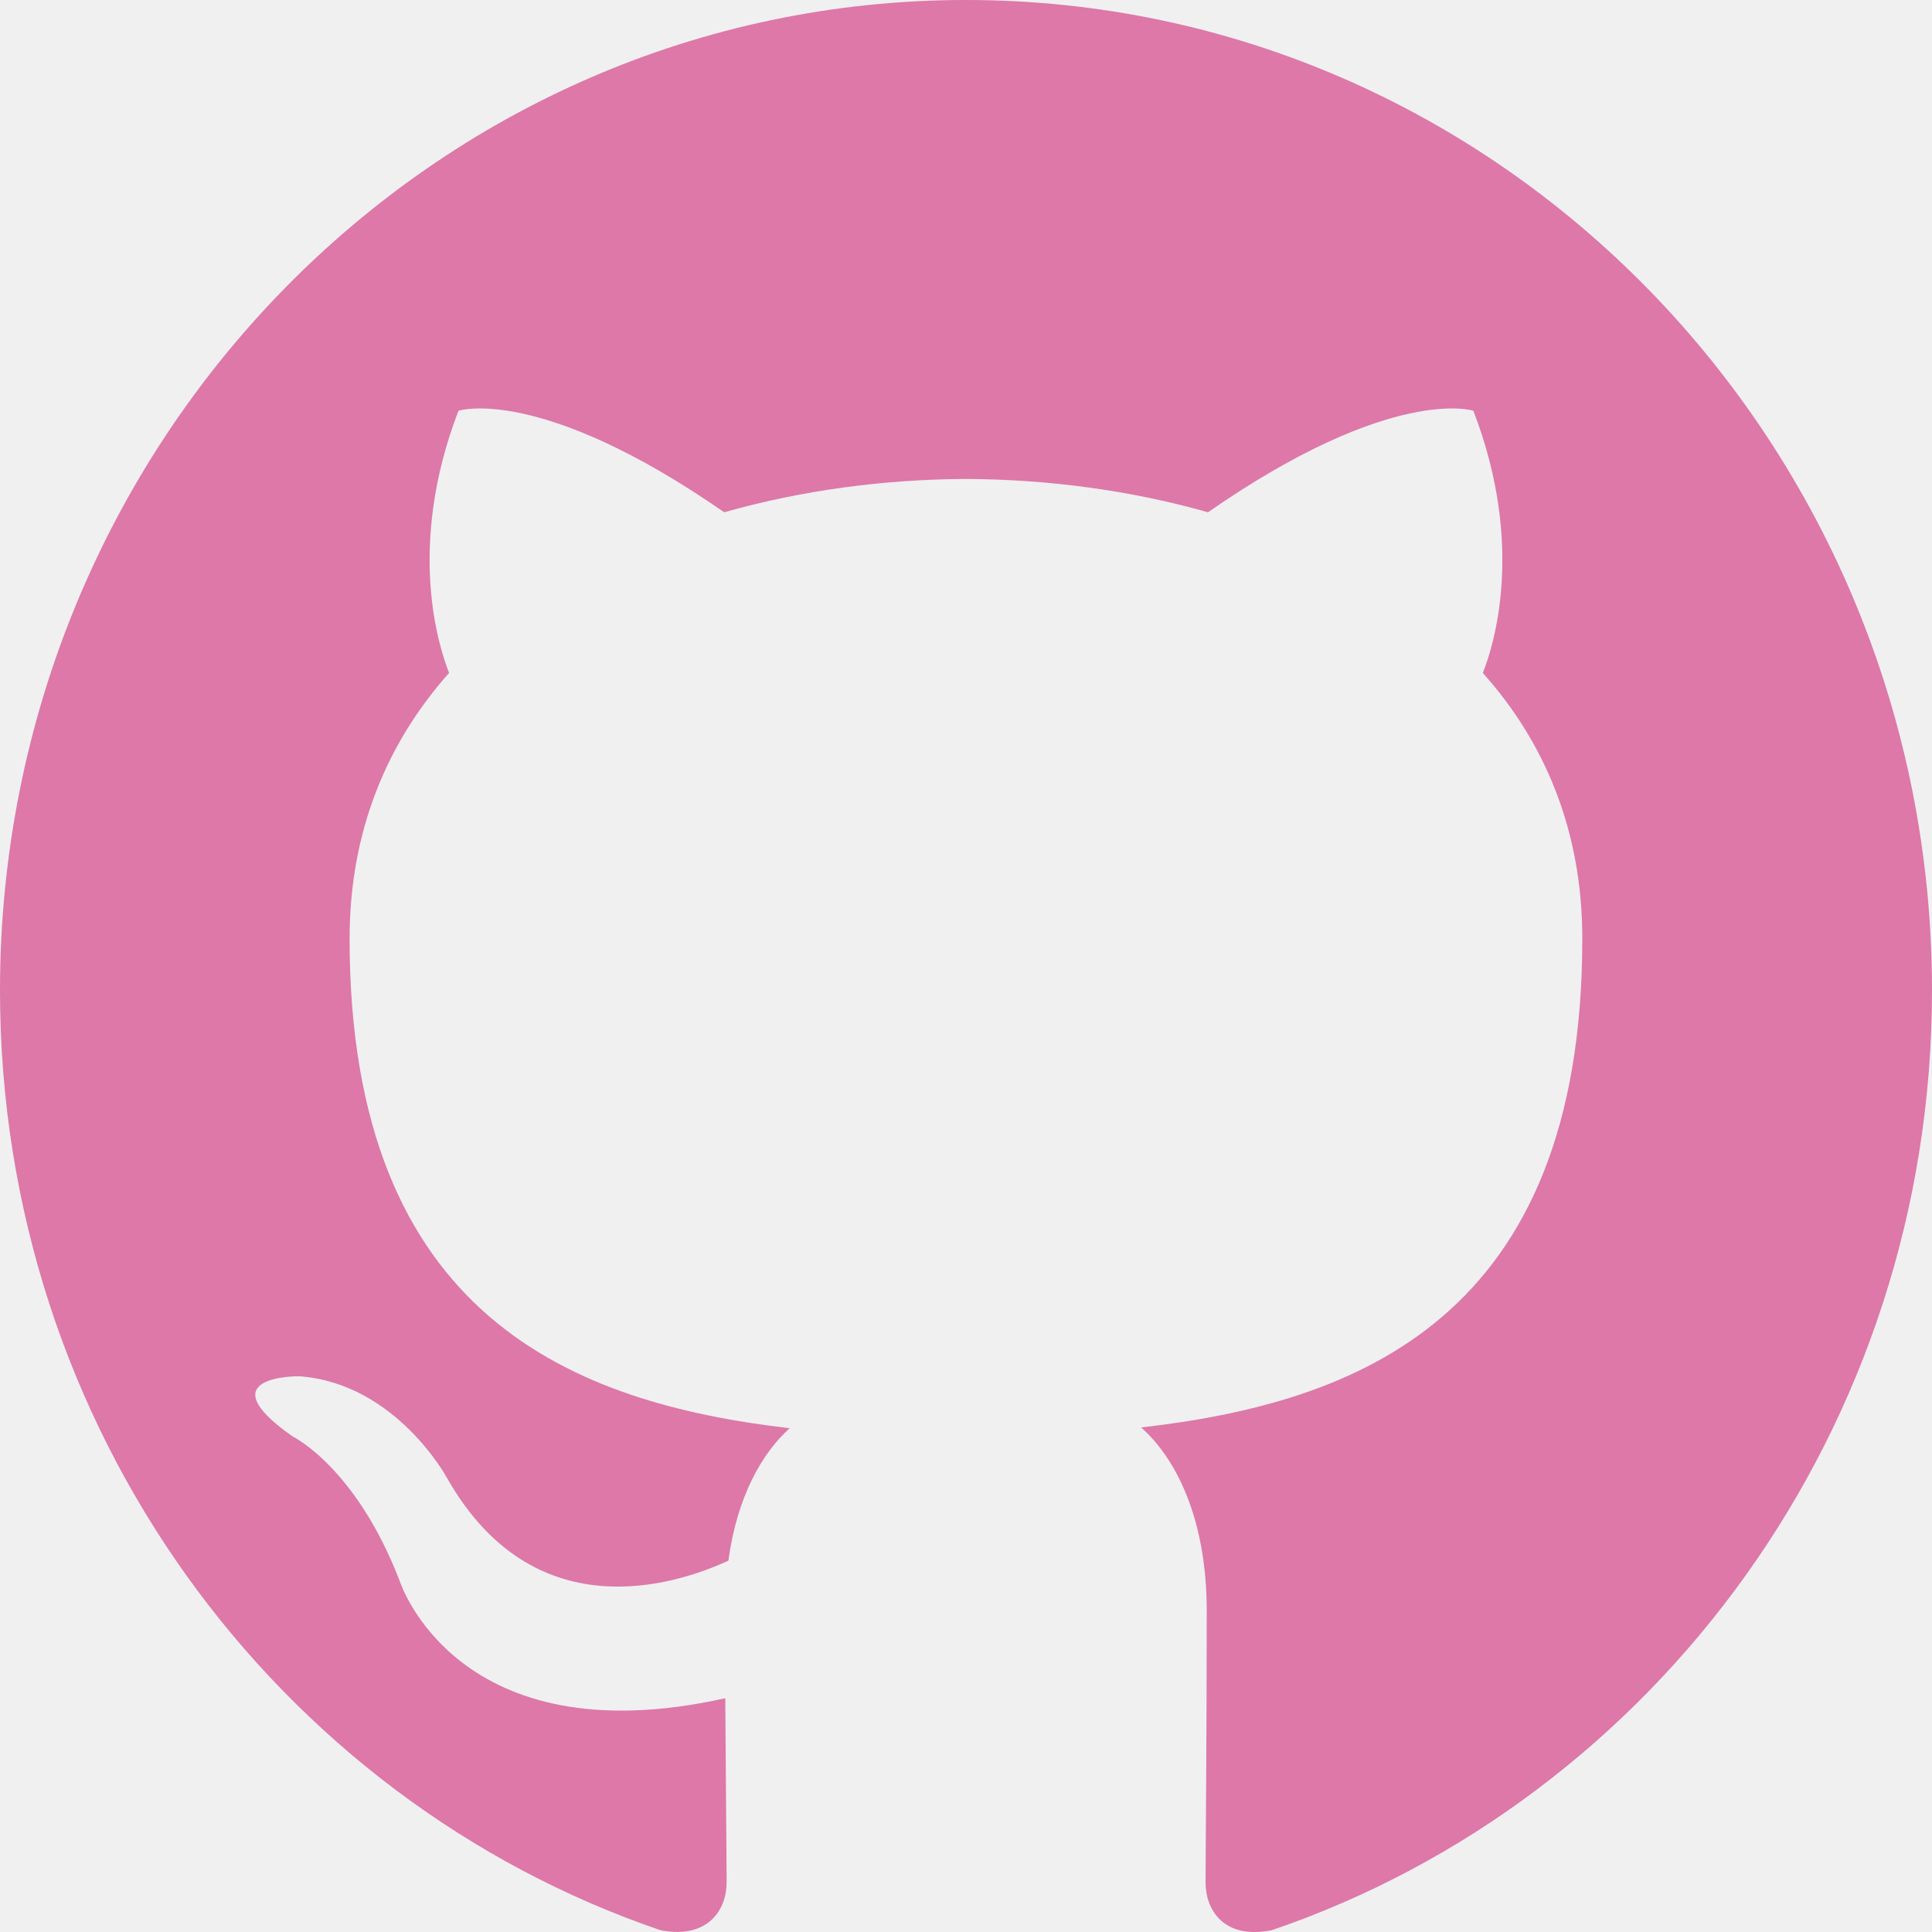
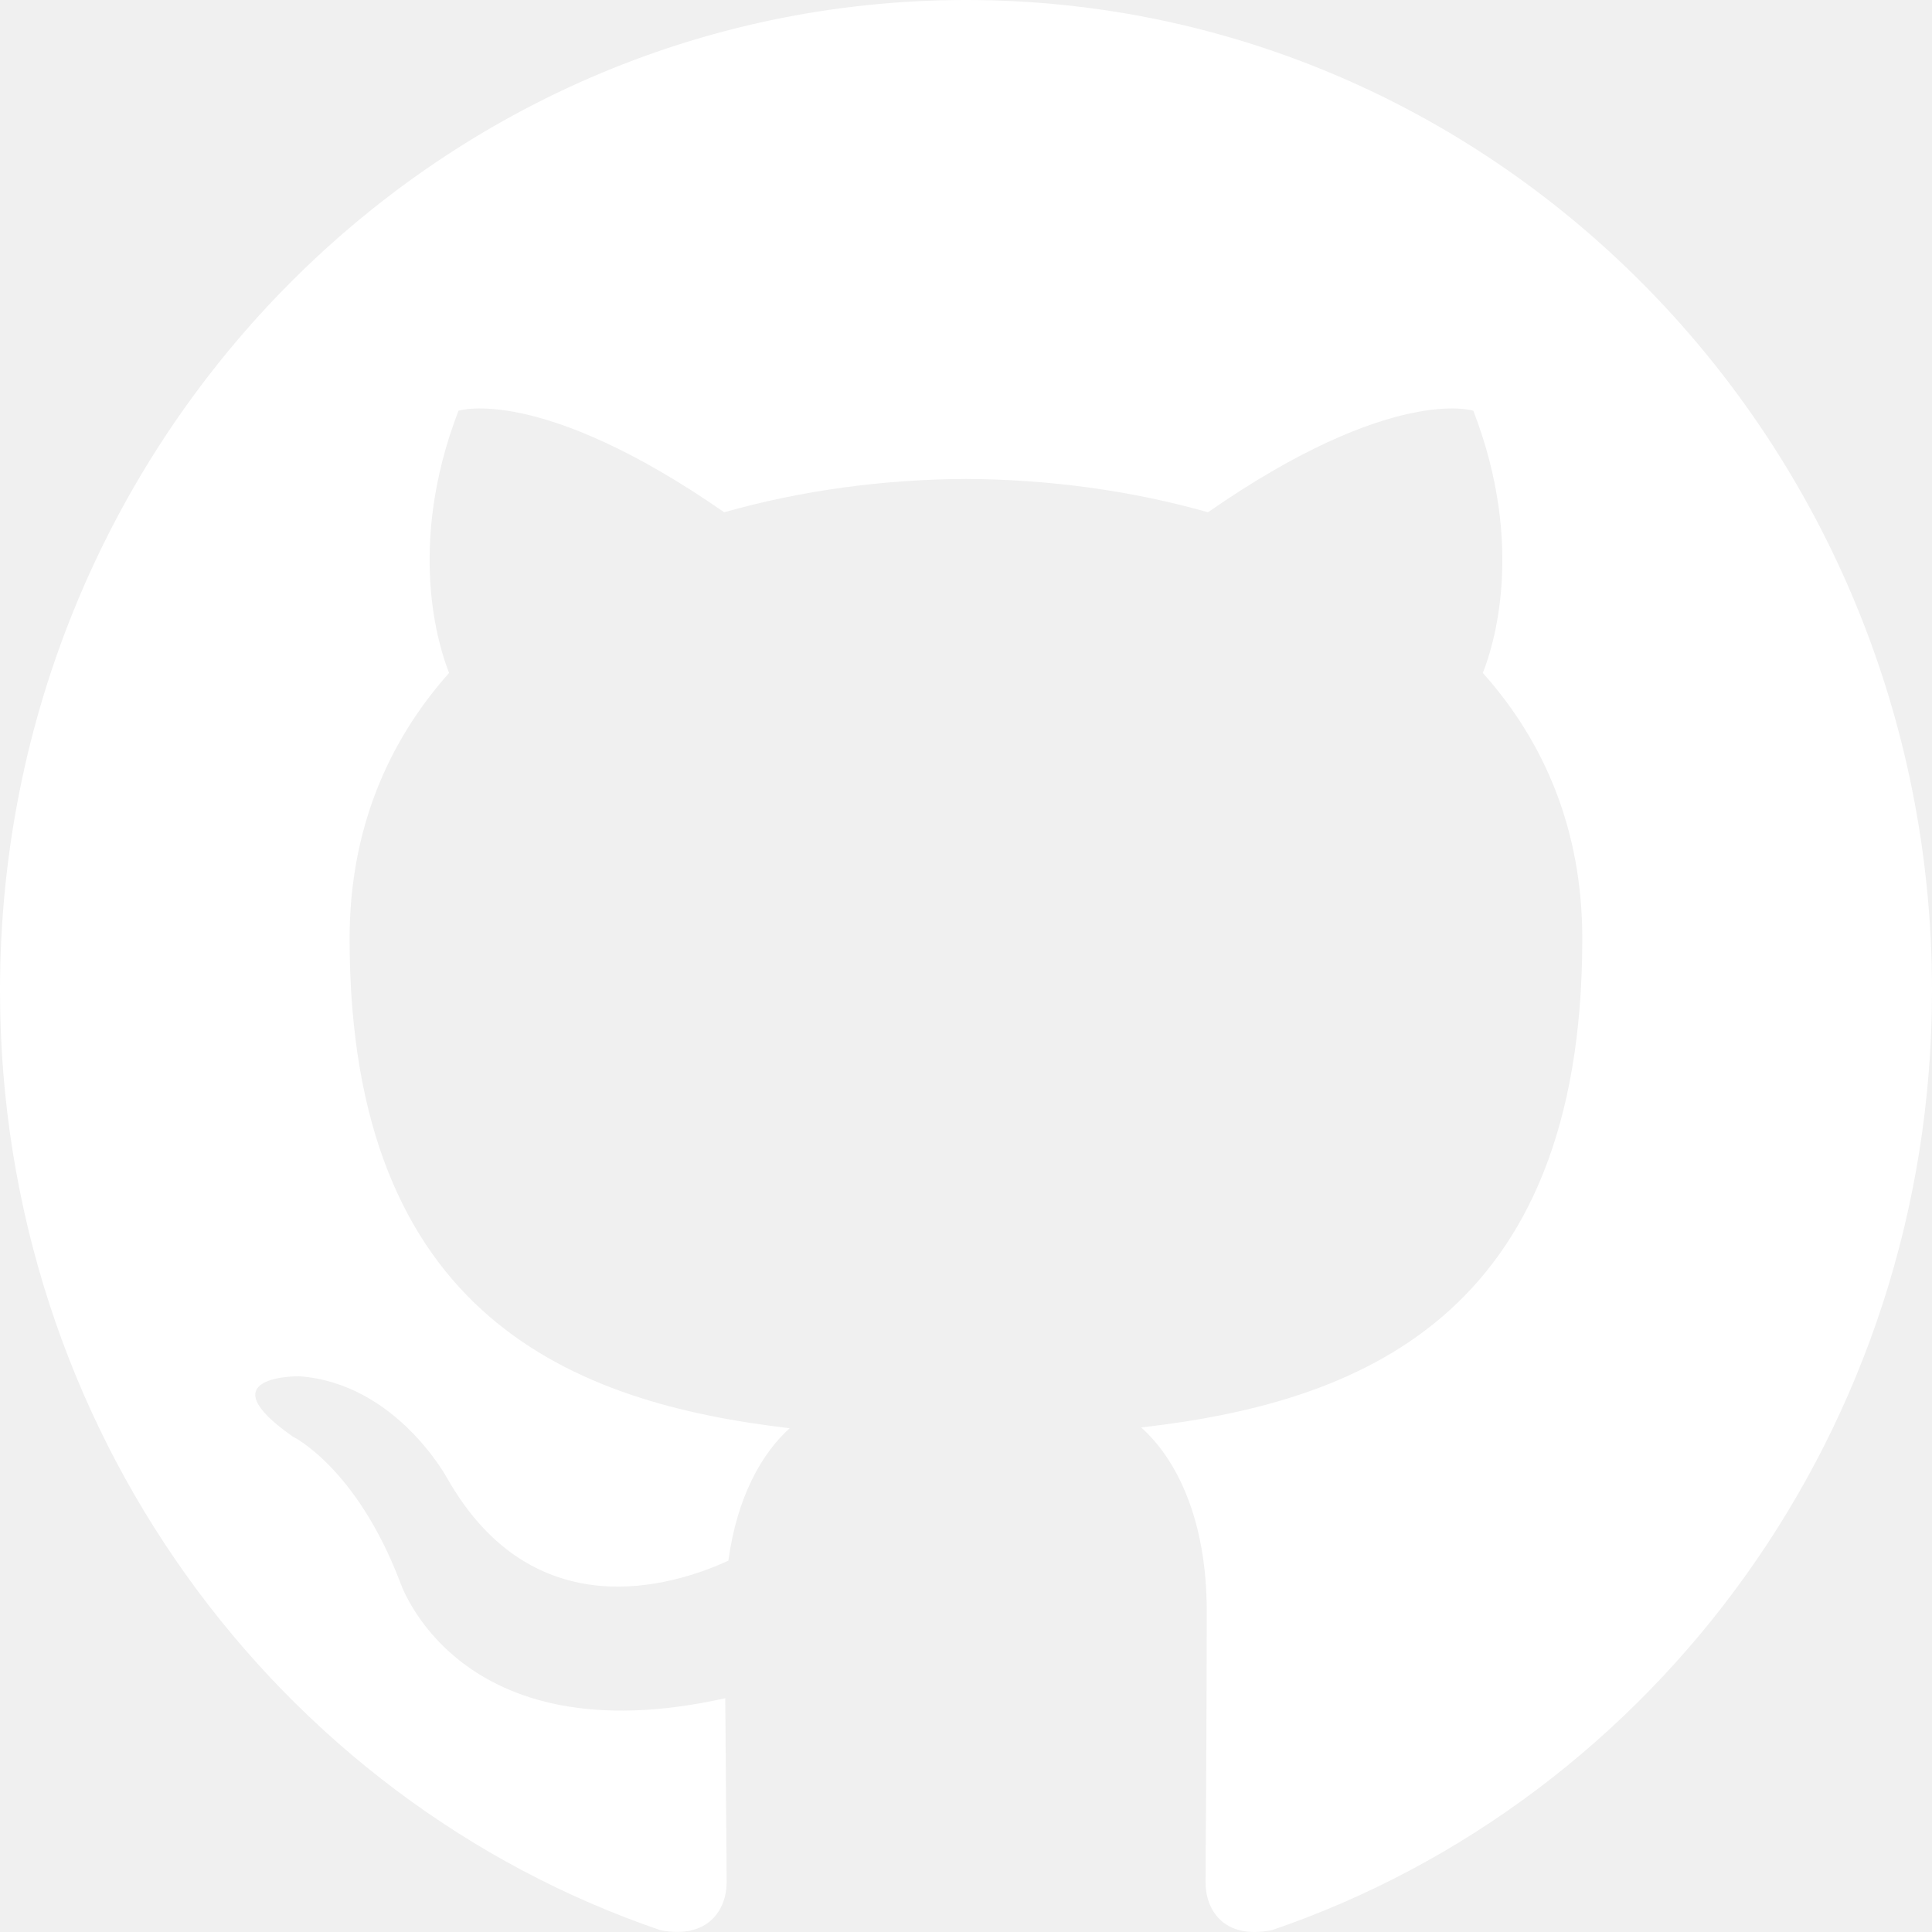
<svg xmlns="http://www.w3.org/2000/svg" width="800px" height="800px" viewBox="0 0 20 20" version="1.1">
  <defs>

</defs>
  <g id="Page-1" stroke="none" stroke-width="1" fill="none" fill-rule="evenodd">
-     <g id="Dribbble-Light-Preview" transform="translate(-140, -7559)" fill="#DD78A8">
+     <g id="Dribbble-Light-Preview" transform="translate(-140, -7559)" fill="#fff">
      <g id="icons" transform="translate(56, 160)">
        <path d="M94,7399 C99.523,7399 104,7403.59 104,7409.253 C104,7413.782 101.138,7417.624 97.167,7418.981 C96.66,7419.082 96.48,7418.762 96.48,7418.489 C96.48,7418.151 96.492,7417.047 96.492,7415.675 C96.492,7414.719 96.172,7414.095 95.813,7413.777 C98.04,7413.523 100.38,7412.656 100.38,7408.718 C100.38,7407.598 99.992,7406.684 99.35,7405.966 C99.454,7405.707 99.797,7404.664 99.252,7403.252 C99.252,7403.252 98.414,7402.977 96.505,7404.303 C95.706,7404.076 94.85,7403.962 94,7403.958 C93.15,7403.962 92.295,7404.076 91.497,7404.303 C89.586,7402.977 88.746,7403.252 88.746,7403.252 C88.203,7404.664 88.546,7405.707 88.649,7405.966 C88.01,7406.684 87.619,7407.598 87.619,7408.718 C87.619,7412.646 89.954,7413.526 92.175,7413.785 C91.889,7414.041 91.63,7414.493 91.54,7415.156 C90.97,7415.418 89.522,7415.871 88.63,7414.304 C88.63,7414.304 88.101,7413.319 87.097,7413.247 C87.097,7413.247 86.122,7413.234 87.029,7413.87 C87.029,7413.87 87.684,7414.185 88.139,7415.37 C88.139,7415.37 88.726,7417.2 91.508,7416.58 C91.513,7417.437 91.522,7418.245 91.522,7418.489 C91.522,7418.76 91.338,7419.077 90.839,7418.982 C86.865,7417.627 84,7413.783 84,7409.253 C84,7403.59 88.478,7399 94,7399" id="github-[#142]">

</path>
      </g>
    </g>
  </g>
</svg>
